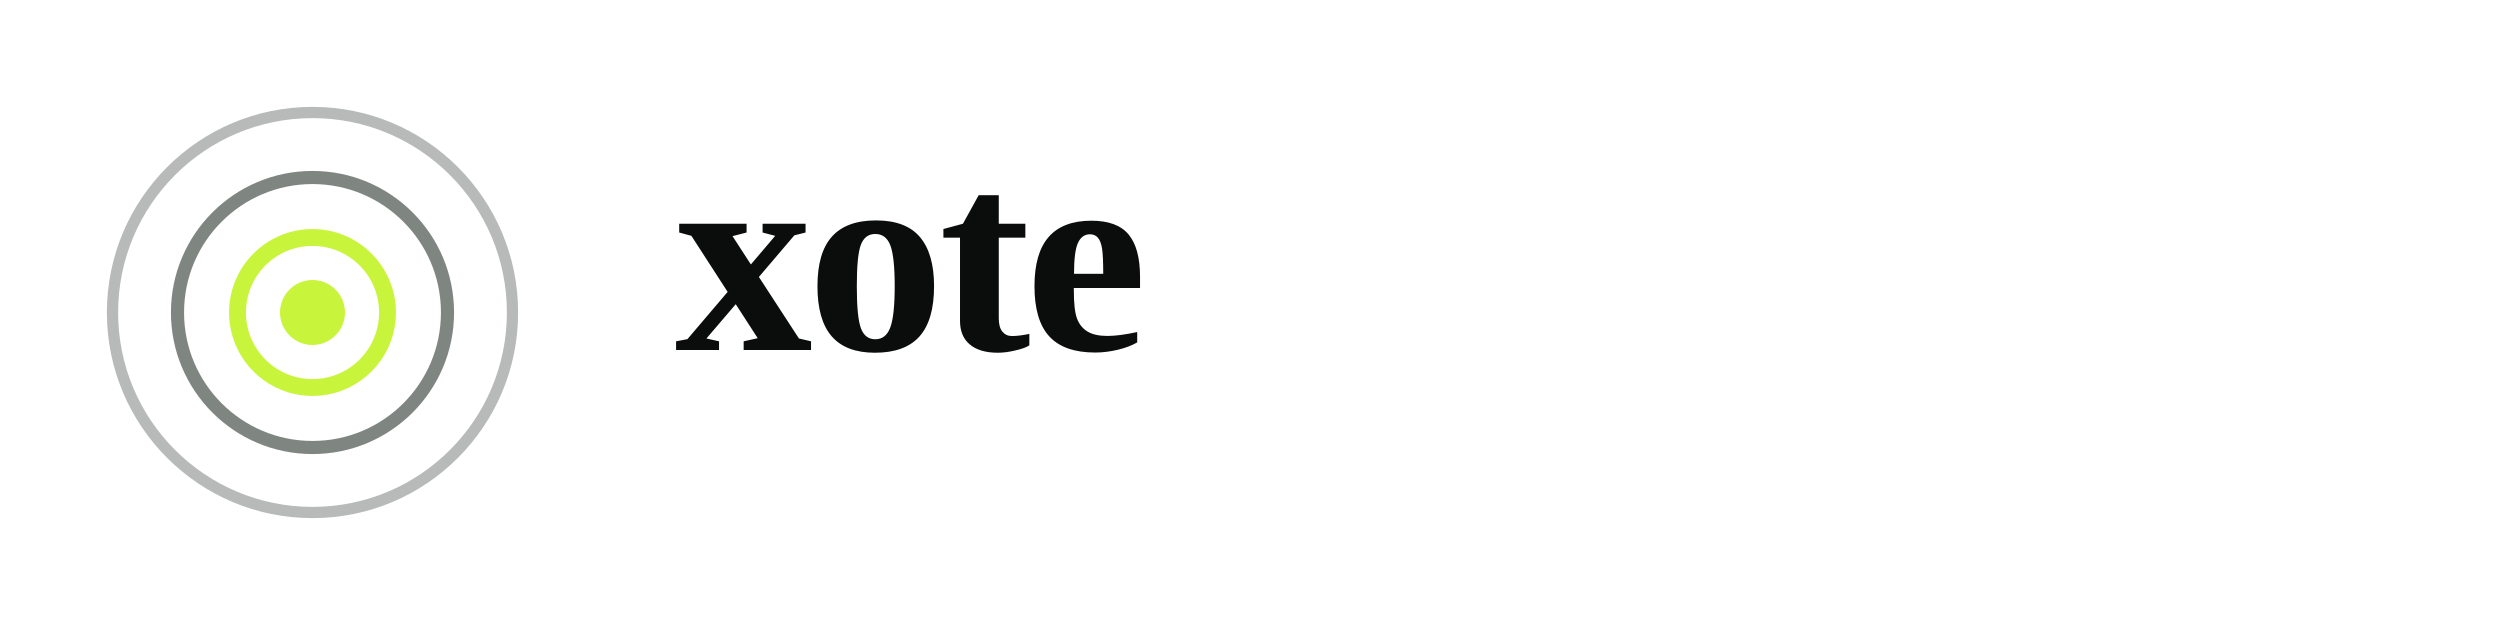
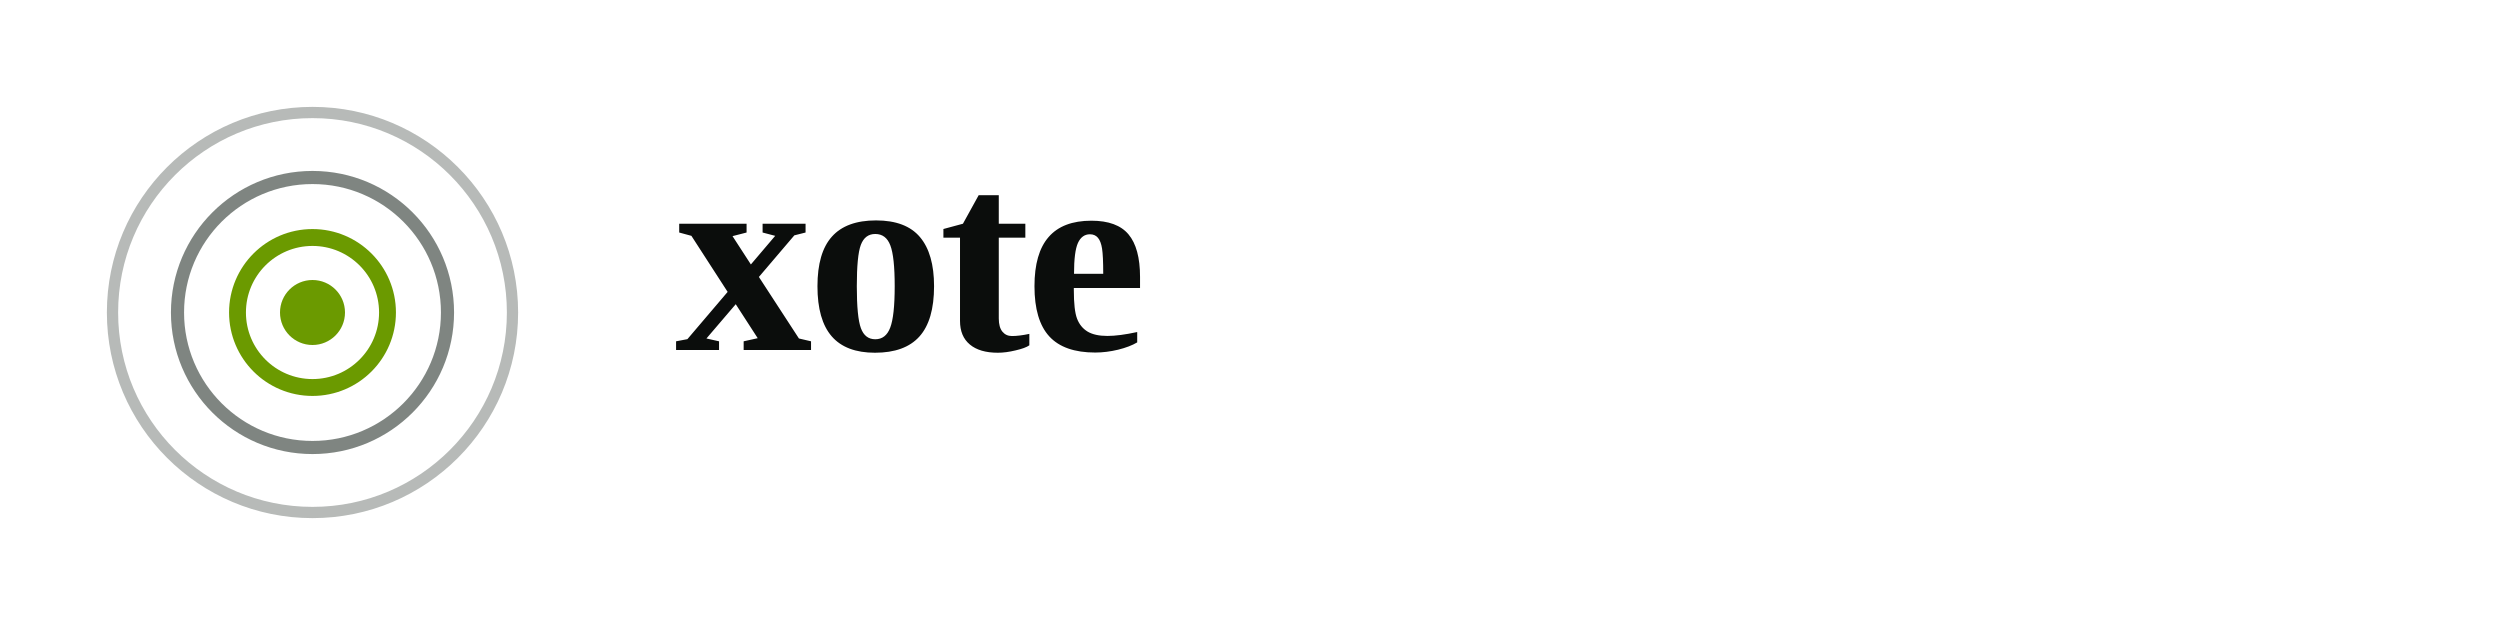
<svg xmlns="http://www.w3.org/2000/svg" width="400" height="100" viewBox="0 0 400 100" fill="none">
  <g transform="translate(10, 10)">
    <circle cx="40" cy="40" r="32" stroke="#5f6762" stroke-width="1.8" opacity="0.45" />
    <circle cx="40" cy="40" r="21.6" stroke="#5f6762" stroke-width="2.1" opacity="0.8" />
-     <circle cx="40" cy="40" r="12" stroke="#c8f53c" stroke-width="2.7" />
-     <circle cx="40" cy="40" r="5.2" fill="#c8f53c" />
+     <circle cx="40" cy="40" r="12" stroke="#6b9a00" stroke-width="2.7" />
+     <circle cx="40" cy="40" r="5.2" fill="#6b9a00" />
  </g>
  <text x="108" y="56" font-family="Georgia, 'Times New Roman', serif" font-size="44" font-weight="600" fill="#0b0d0c" letter-spacing="-0.02em">xote</text>
</svg>
